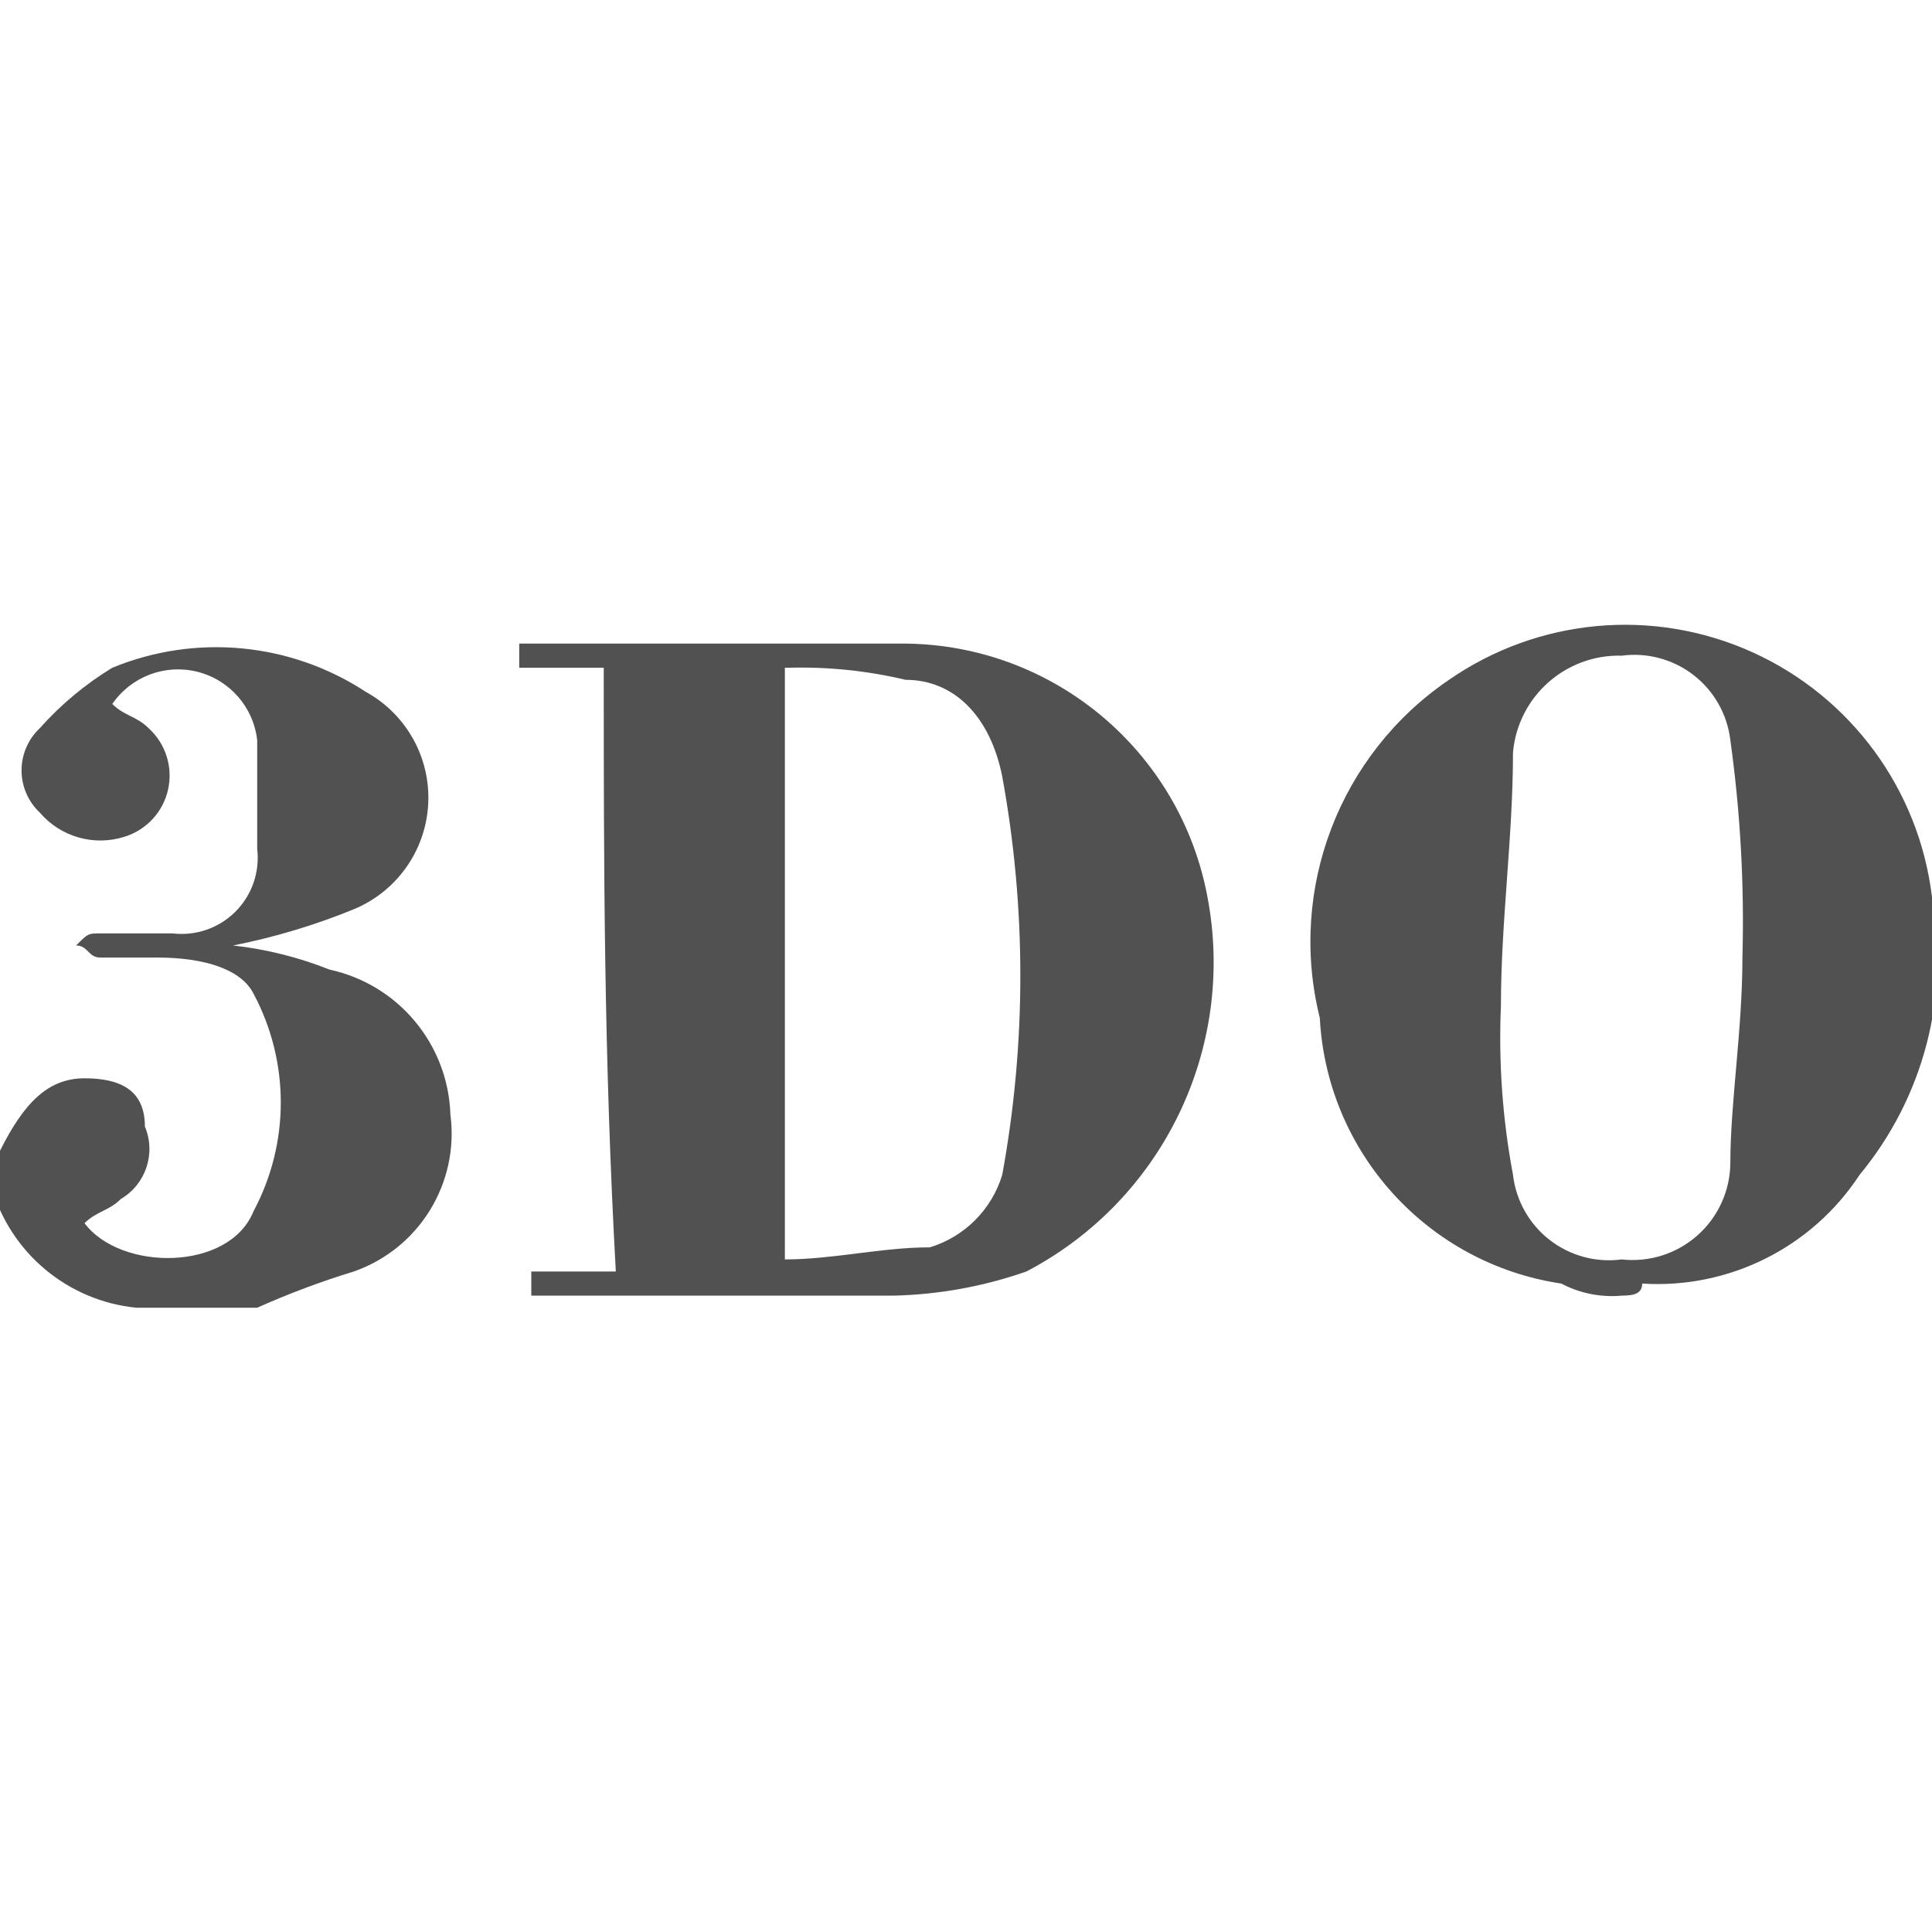
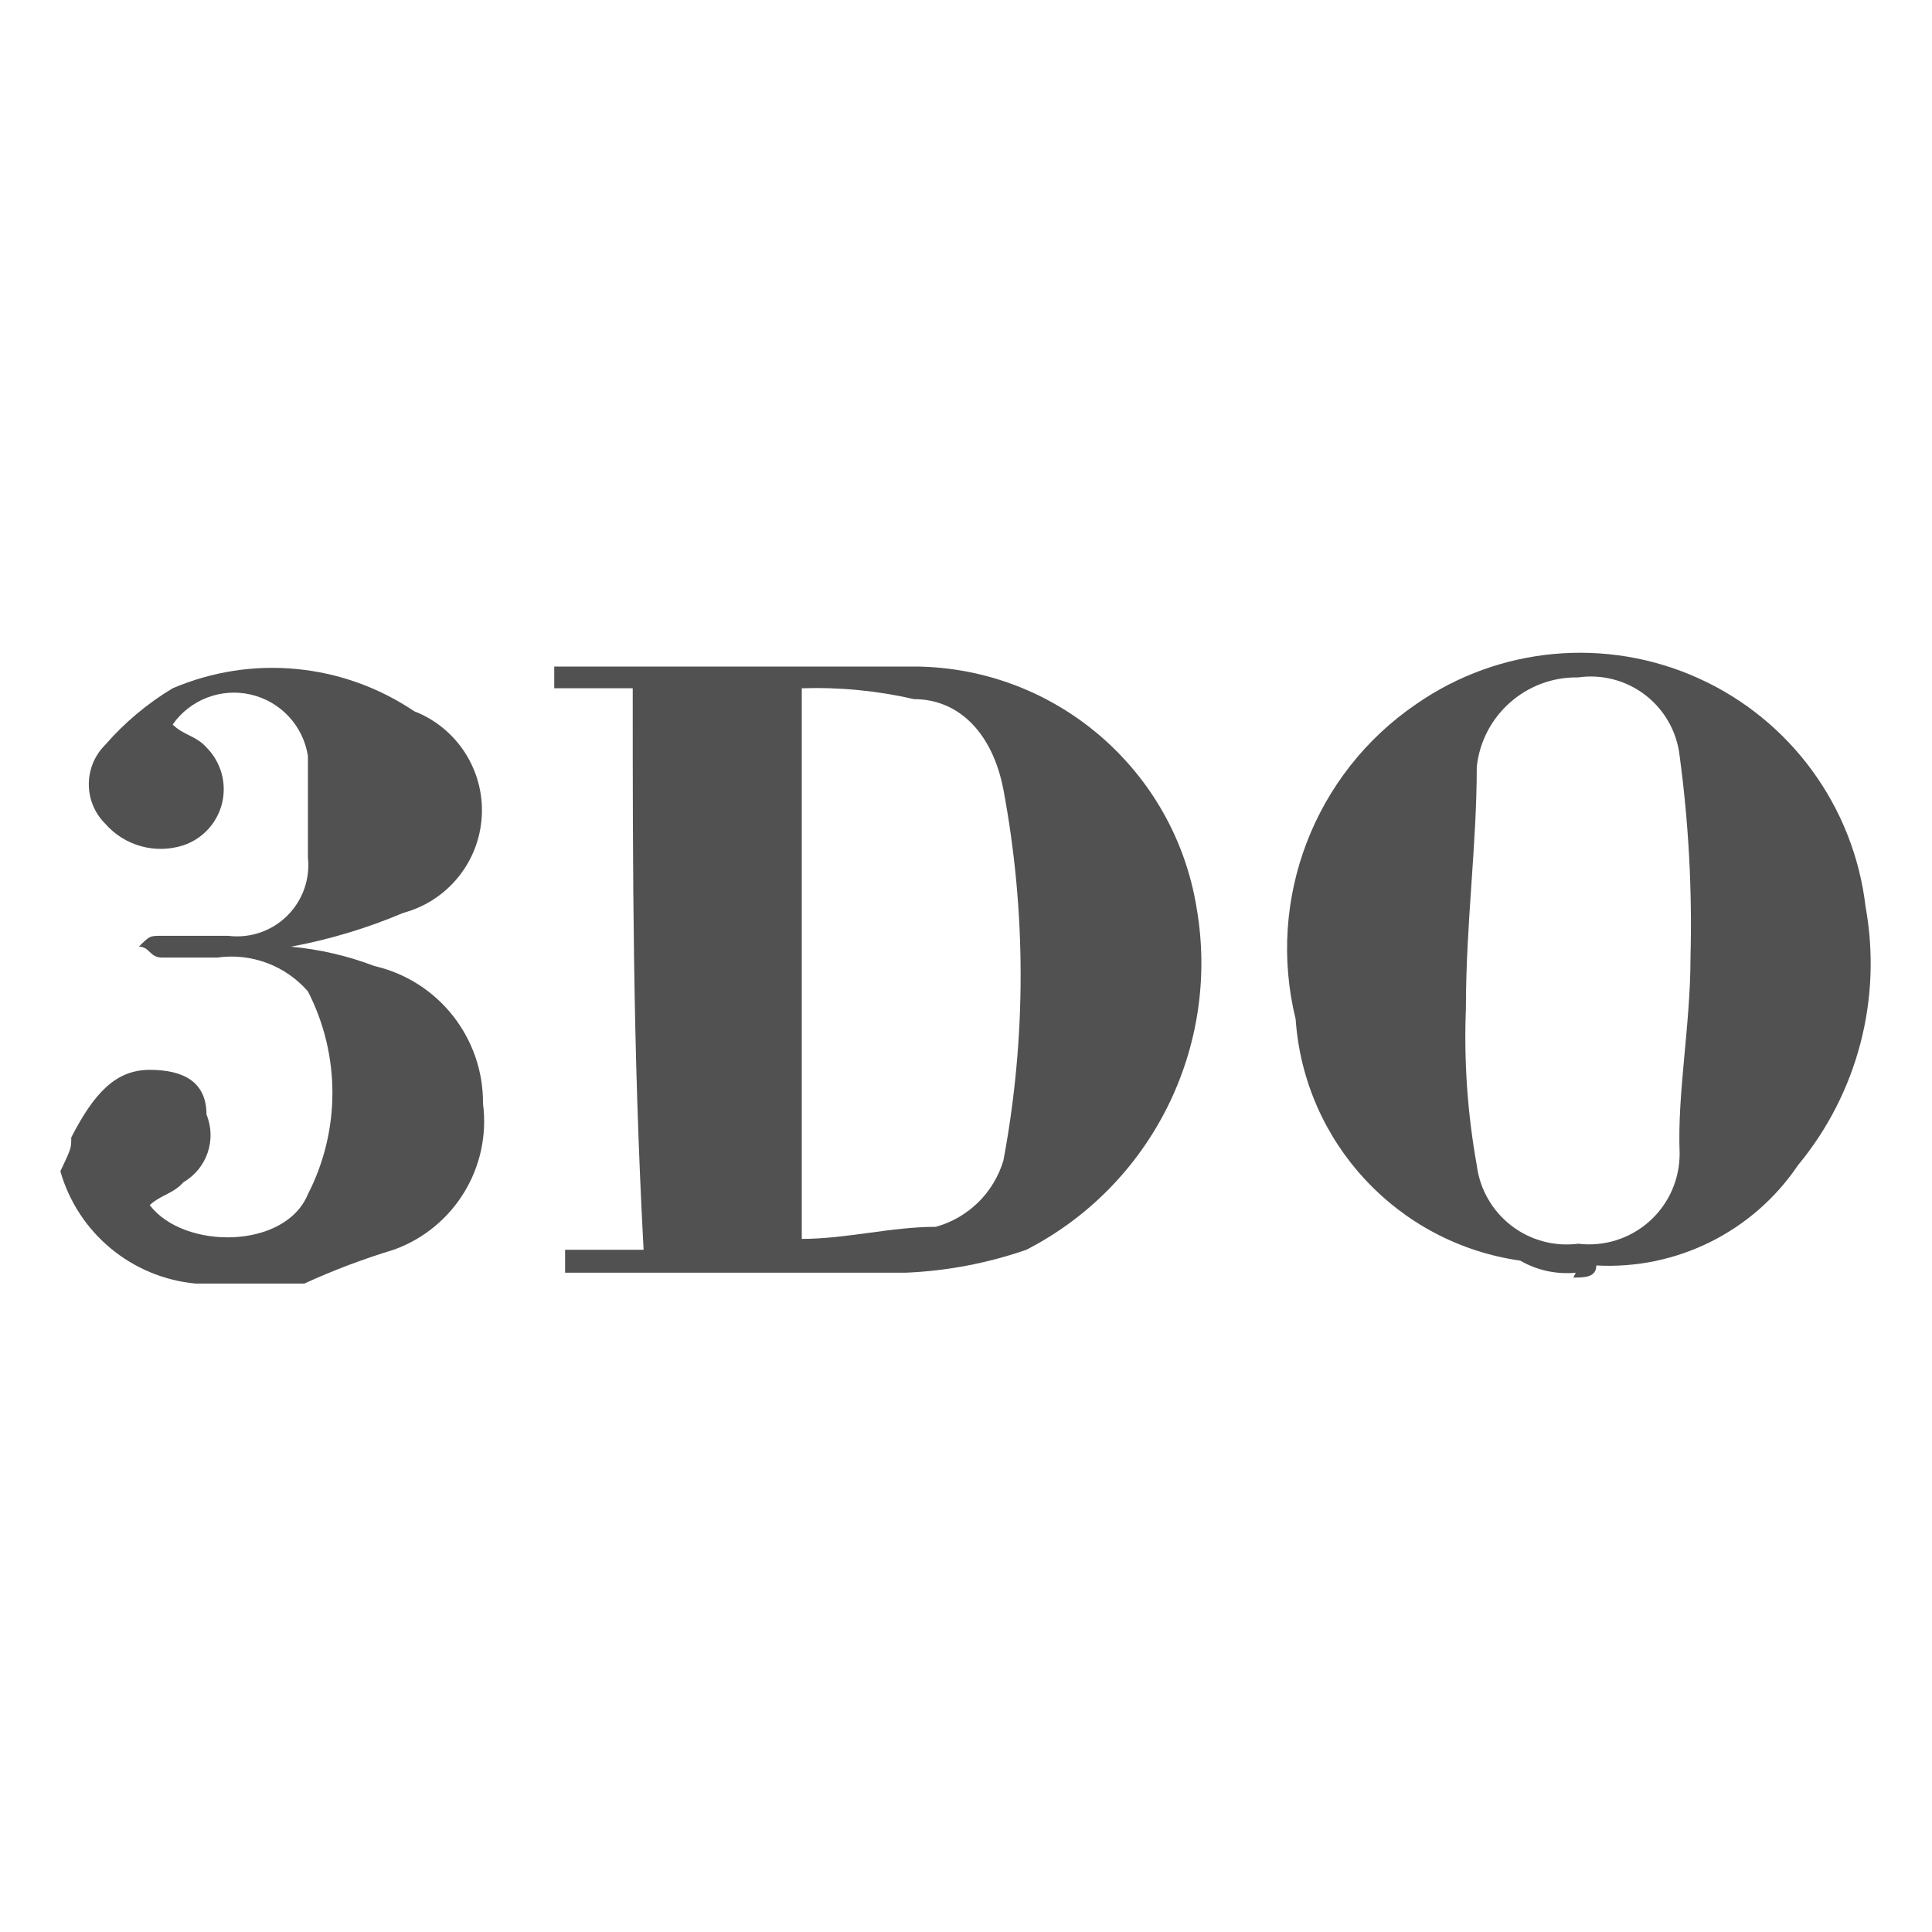
<svg xmlns="http://www.w3.org/2000/svg" id="Layer_1" data-name="Layer 1" viewBox="0 0 16 16">
  <defs>
    <style>.cls-1{fill:#515151;}</style>
  </defs>
-   <path class="cls-1" d="M13.43,10.73a.9.9,0,0,1-.5-.1,2.35,2.35,0,0,1-2-2.2A2.62,2.62,0,0,1,12,5.63a2.56,2.56,0,0,1,4,1.8,2.81,2.81,0,0,1-.6,2.3,2,2,0,0,1-1.8.9c0,.1-.1.1-.2.1Zm1-2.8a10.87,10.87,0,0,0-.1-1.8.8.8,0,0,0-.9-.7.88.88,0,0,0-.9.8c0,.7-.1,1.4-.1,2.1a6.15,6.15,0,0,0,.1,1.4.8.8,0,0,0,.9.7.81.81,0,0,0,.9-.8C14.33,9.13,14.43,8.53,14.43,7.93Z" />
-   <path class="cls-1" d="M0,9.53c.2-.4.4-.6.7-.6s.5.1.5.4a.48.48,0,0,1-.2.6c-.1.1-.2.1-.3.2.3.4,1.2.4,1.4-.1a1.91,1.91,0,0,0,0-1.8c-.1-.2-.4-.3-.8-.3H.83c-.1,0-.1-.1-.2-.1.1-.1.1-.1.2-.1h.6a.63.63,0,0,0,.7-.7v-.9a.66.66,0,0,0-1.2-.3c.1.1.2.1.3.2a.53.53,0,0,1-.2.9.66.66,0,0,1-.7-.2.48.48,0,0,1,0-.7,2.65,2.65,0,0,1,.6-.5,2.26,2.26,0,0,1,2.1.2,1,1,0,0,1-.1,1.8,5.39,5.39,0,0,1-1,.3,3.09,3.09,0,0,1,.8.2,1.27,1.27,0,0,1,1,1.2,1.21,1.21,0,0,1-.8,1.3,6.89,6.89,0,0,0-.8.3h-1a1.39,1.39,0,0,1-1.2-1C0,9.63,0,9.63,0,9.53Z" />
-   <path class="cls-1" d="M5,5.53h-.7v-.2h3.2A2.57,2.57,0,0,1,10,7.43a2.89,2.89,0,0,1-1.5,3.1,3.59,3.59,0,0,1-1.1.2h-3v-.2h.7C5,8.73,5,7.13,5,5.53Zm1.5,0v4.9c.4,0,.8-.1,1.2-.1a.9.9,0,0,0,.6-.6,9.15,9.15,0,0,0,0-3.3c-.1-.5-.4-.8-.8-.8A3.75,3.75,0,0,0,6.53,5.53Z" />
+   <path class="cls-1" d="M13.05,10.54a.77.77,0,0,1-.46-.1,2.17,2.17,0,0,1-1.86-2,2.45,2.45,0,0,1,1-2.61,2.38,2.38,0,0,1,3.72,1.68,2.62,2.62,0,0,1-.56,2.14,1.89,1.89,0,0,1-1.67.83c0,.1-.1.1-.19.1ZM14,7.93a10.45,10.45,0,0,0-.09-1.67.74.74,0,0,0-.84-.65.83.83,0,0,0-.84.74c0,.65-.09,1.3-.09,2a6,6,0,0,0,.09,1.3.75.75,0,0,0,.84.65.75.75,0,0,0,.84-.75C13.89,9.05,14,8.49,14,7.93Z" />
+   <path class="cls-1" d="M.59,9.42c.19-.37.37-.56.65-.56s.47.1.47.37a.45.45,0,0,1-.19.56c-.09.1-.18.1-.28.19.28.37,1.12.37,1.31-.09a1.84,1.84,0,0,0,0-1.68.84.84,0,0,0-.75-.28H1.34c-.1,0-.1-.09-.19-.09.09-.09.09-.09.19-.09h.55a.59.59,0,0,0,.66-.65V6.26A.62.62,0,0,0,1.43,6c.09.09.19.09.28.19A.49.49,0,0,1,1.52,7a.61.61,0,0,1-.65-.18.46.46,0,0,1,0-.65,2.33,2.33,0,0,1,.56-.47,2.1,2.1,0,0,1,2,.19.88.88,0,0,1-.09,1.67,4.48,4.48,0,0,1-.93.28A2.6,2.6,0,0,1,3.1,8,1.16,1.16,0,0,1,4,9.14a1.13,1.13,0,0,1-.74,1.21,5.86,5.86,0,0,0-.74.28H1.62A1.29,1.29,0,0,1,.5,9.7C.59,9.51.59,9.51.59,9.42Z" />
+   <path class="cls-1" d="M5.24,5.7H4.59V5.52h3a2.38,2.38,0,0,1,2.32,2A2.67,2.67,0,0,1,8.5,10.35a3.5,3.5,0,0,1-1,.19H4.68v-.19h.65C5.24,8.68,5.24,7.19,5.24,5.7Zm1.4,0v4.56c.37,0,.74-.1,1.11-.1a.81.81,0,0,0,.56-.55,8.34,8.34,0,0,0,0-3.07c-.09-.47-.37-.75-.74-.75A3.63,3.63,0,0,0,6.64,5.7Z" />
</svg>
